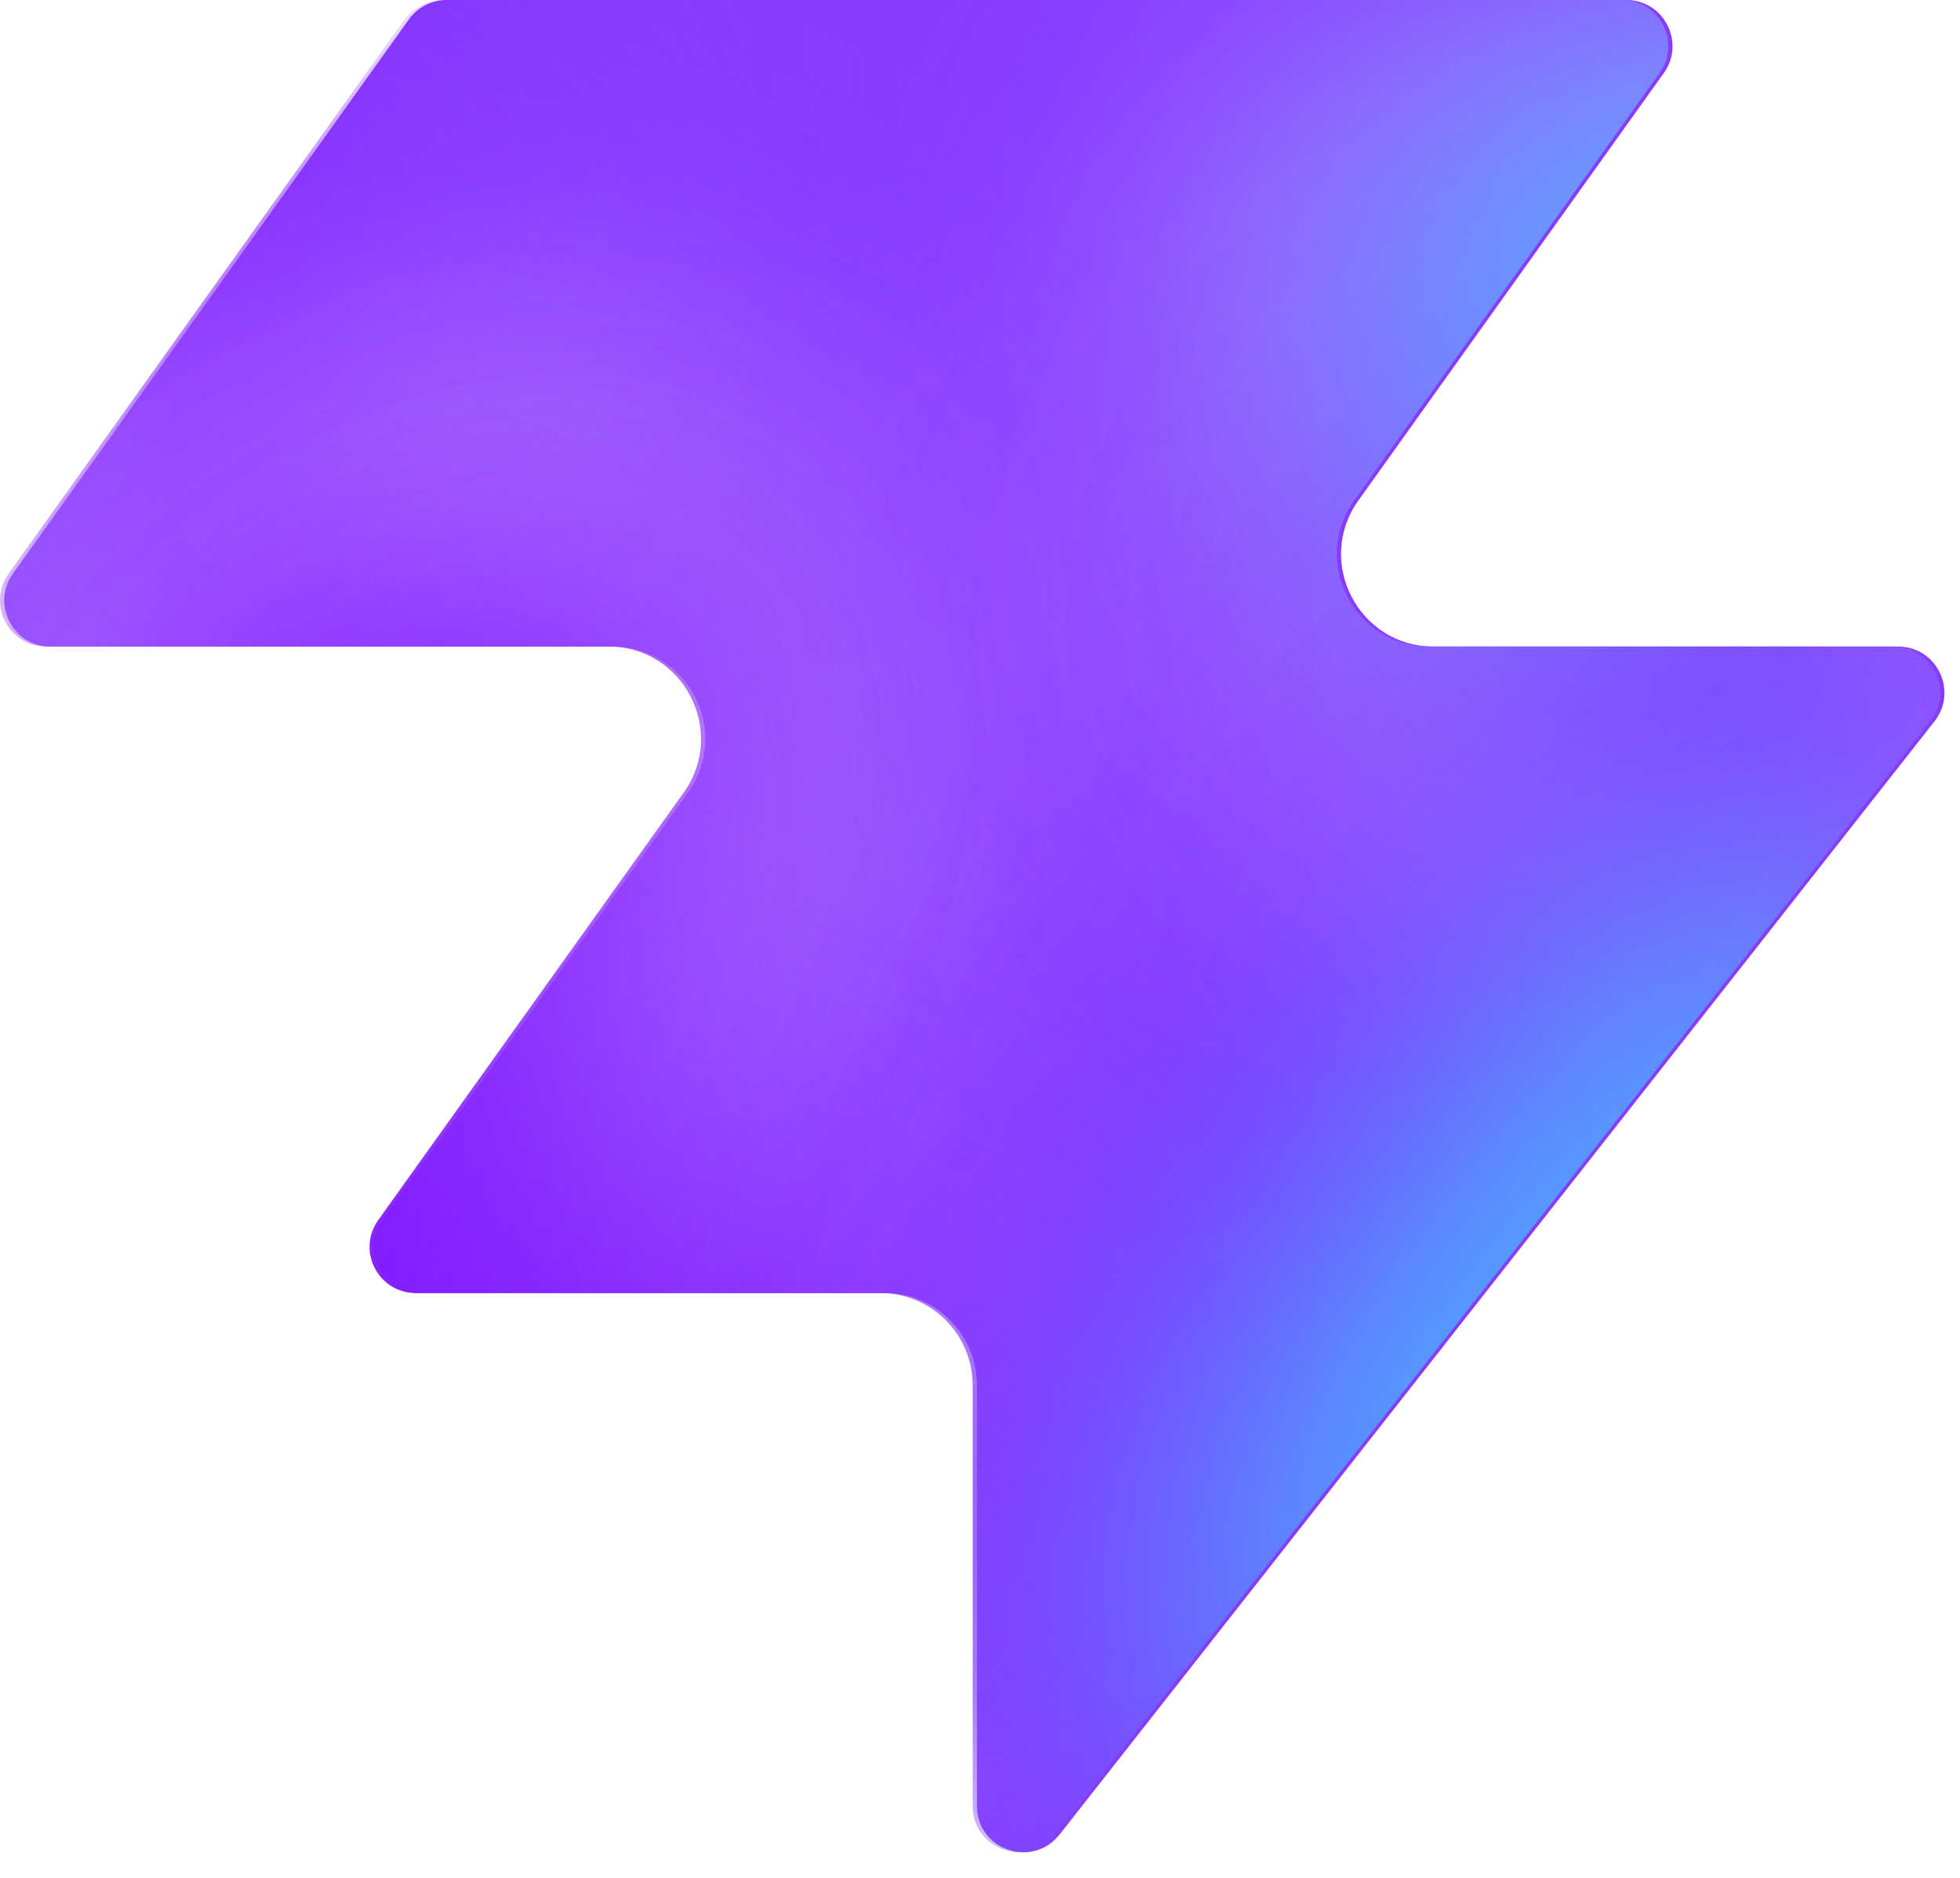
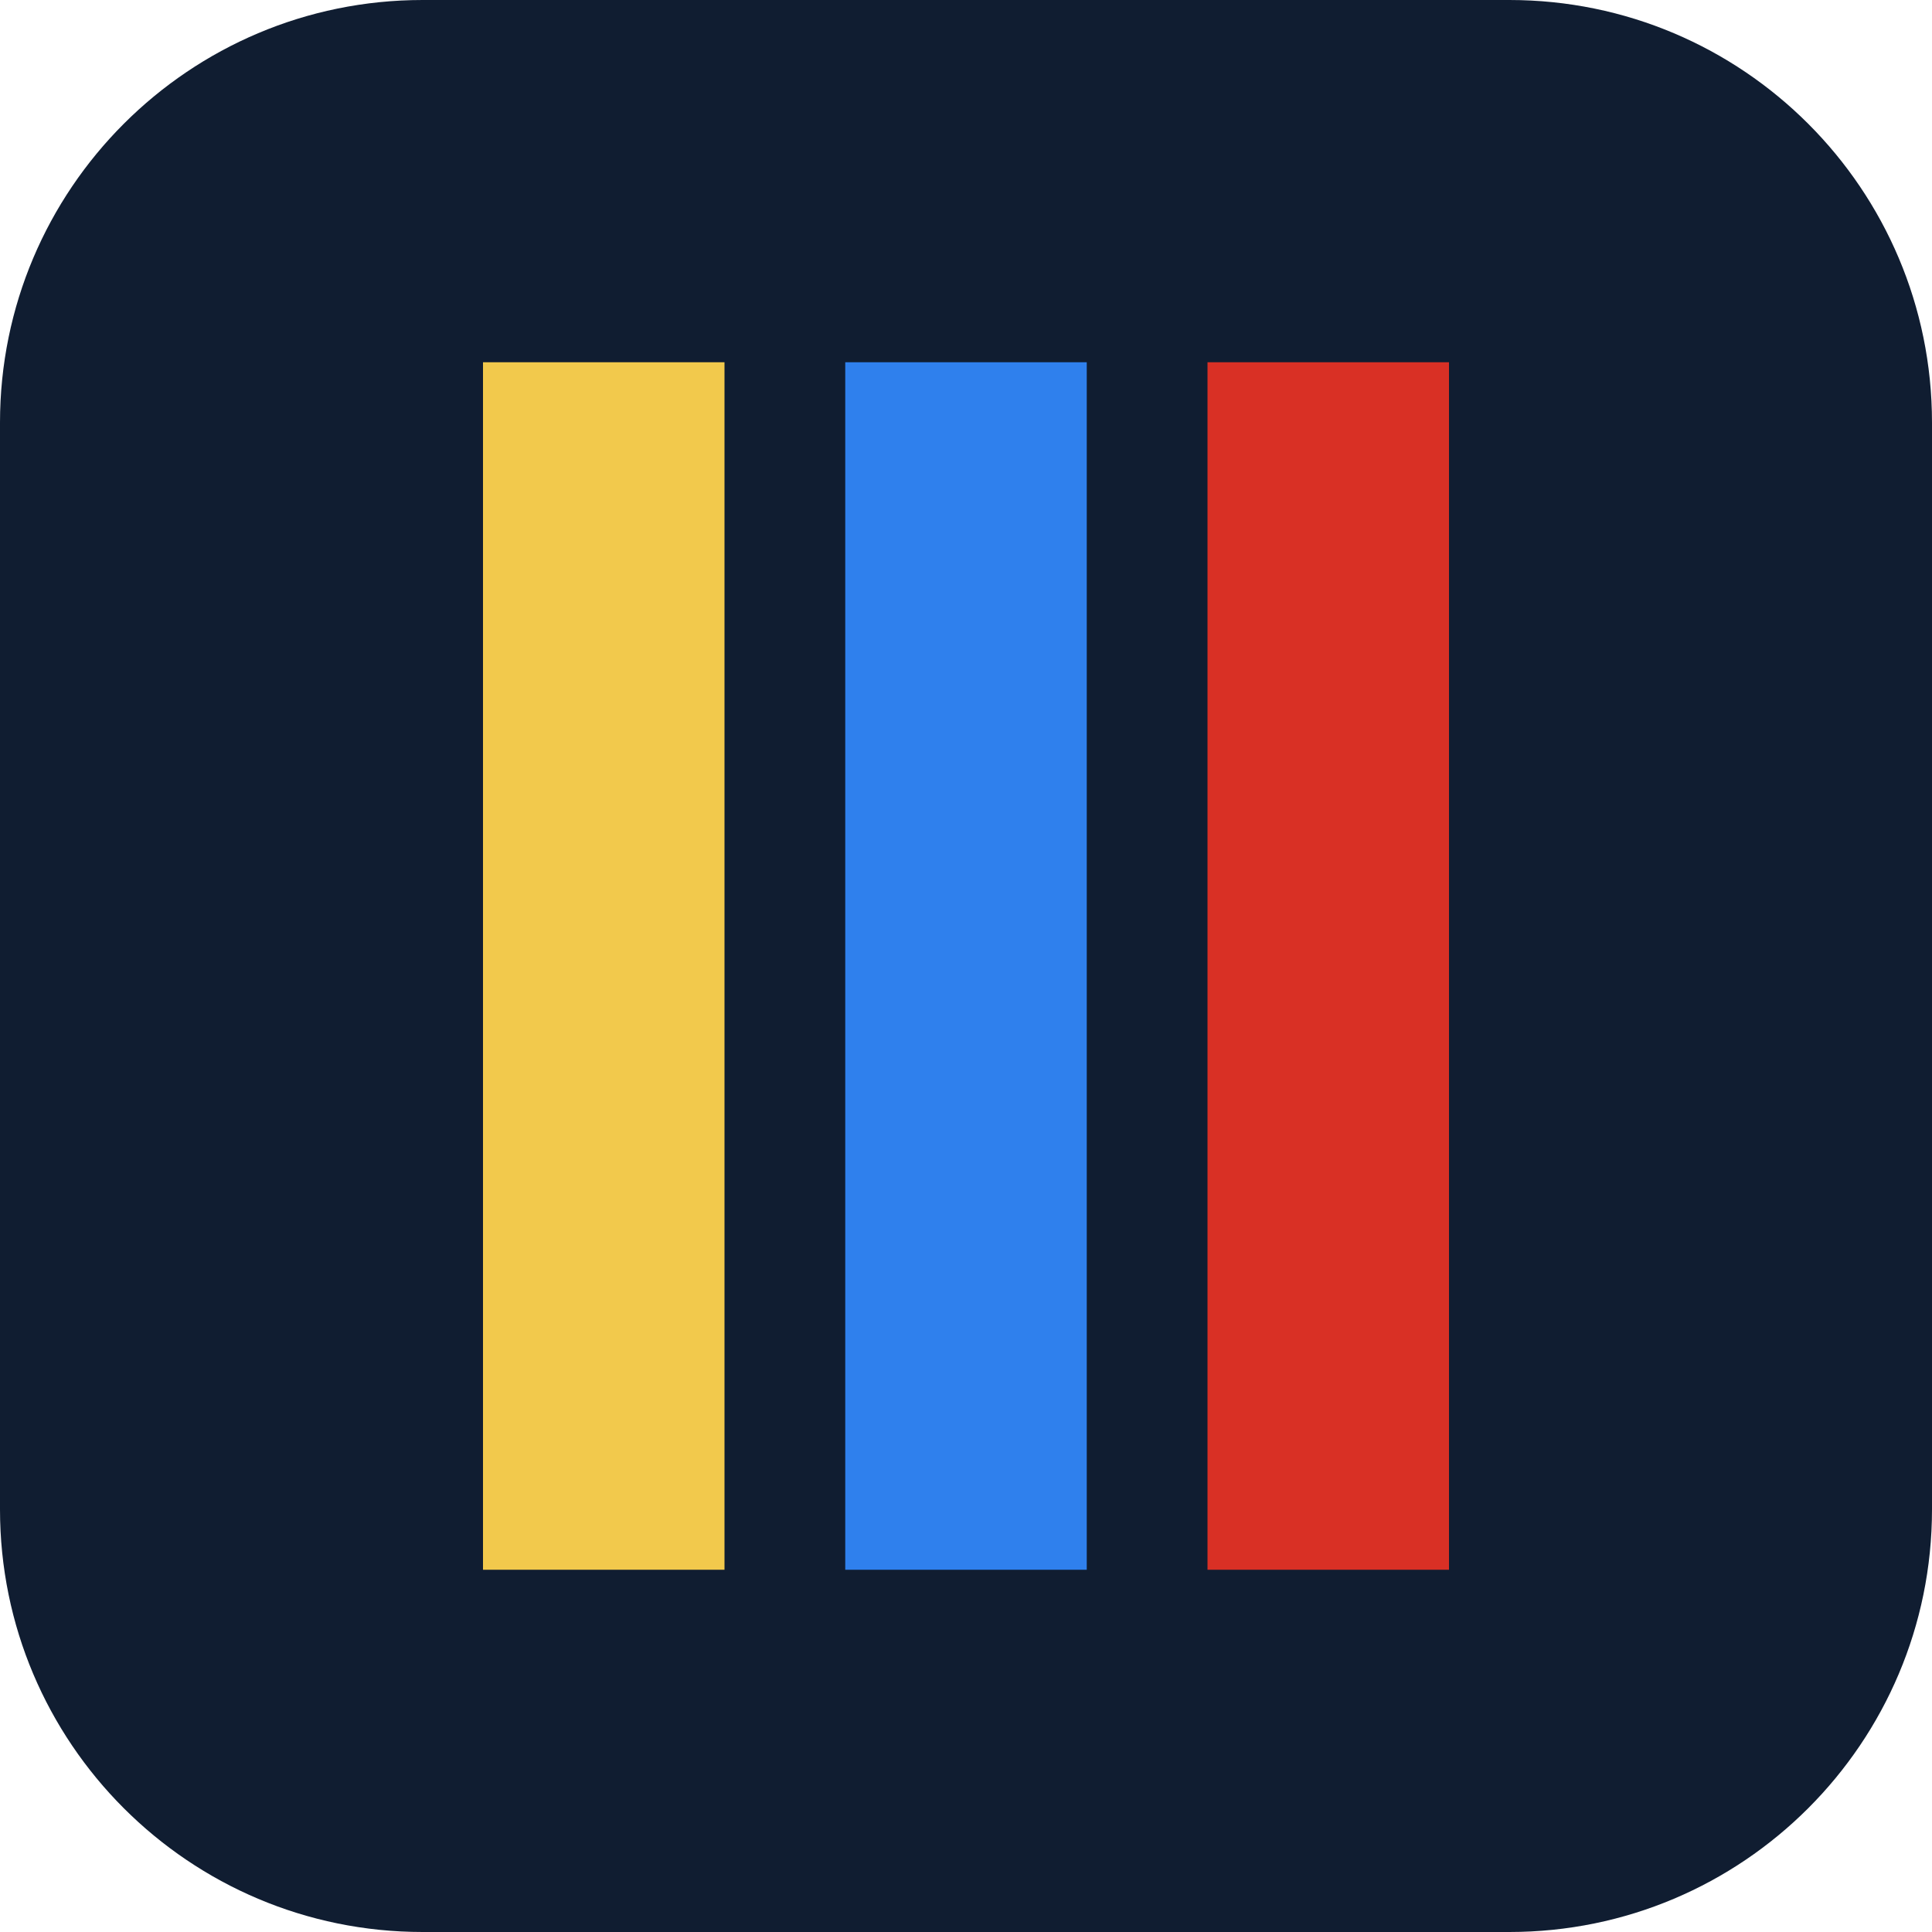
- <svg xmlns="http://www.w3.org/2000/svg" width="48" height="46" fill="none" viewBox="0 0 48 46">
-   <path fill="#863bff" d="M25.946 44.938c-.664.845-2.021.375-2.021-.698V33.937a2.26 2.26 0 0 0-2.262-2.262H10.287c-.92 0-1.456-1.04-.92-1.788l7.48-10.471c1.07-1.497 0-3.578-1.842-3.578H1.237c-.92 0-1.456-1.04-.92-1.788L10.013.474c.214-.297.556-.474.92-.474h28.894c.92 0 1.456 1.04.92 1.788l-7.48 10.471c-1.07 1.498 0 3.579 1.842 3.579h11.377c.943 0 1.473 1.088.89 1.83L25.947 44.94z" style="fill:#863bff;fill:color(display-p3 .525 .23 1);fill-opacity:1" />
-   <mask id="a" width="48" height="46" x="0" y="0" maskUnits="userSpaceOnUse" style="mask-type:alpha">
-     <path fill="#000" d="M25.842 44.938c-.664.844-2.021.375-2.021-.698V33.937a2.26 2.26 0 0 0-2.262-2.262H10.183c-.92 0-1.456-1.04-.92-1.788l7.48-10.471c1.07-1.498 0-3.579-1.842-3.579H1.133c-.92 0-1.456-1.04-.92-1.787L9.91.473c.214-.297.556-.474.92-.474h28.894c.92 0 1.456 1.04.92 1.788l-7.48 10.471c-1.07 1.498 0 3.578 1.842 3.578h11.377c.943 0 1.473 1.088.89 1.832L25.843 44.94z" style="fill:#000;fill-opacity:1" />
-   </mask>
-   <g mask="url(#a)">
-     <g filter="url(#b)">
-       <ellipse cx="5.508" cy="14.704" fill="#ede6ff" rx="5.508" ry="14.704" style="fill:#ede6ff;fill:color(display-p3 .927 .903 1);fill-opacity:1" transform="matrix(.00324 1 1 -.00324 -4.47 31.516)" />
-     </g>
-     <g filter="url(#c)">
-       <ellipse cx="10.399" cy="29.851" fill="#ede6ff" rx="10.399" ry="29.851" style="fill:#ede6ff;fill:color(display-p3 .927 .903 1);fill-opacity:1" transform="matrix(.00324 1 1 -.00324 -39.328 7.883)" />
-     </g>
-     <g filter="url(#d)">
-       <ellipse cx="5.508" cy="30.487" fill="#7e14ff" rx="5.508" ry="30.487" style="fill:#7e14ff;fill:color(display-p3 .492 .077 1);fill-opacity:1" transform="rotate(89.814 -25.913 -14.639)scale(1 -1)" />
-     </g>
-     <g filter="url(#e)">
-       <ellipse cx="5.508" cy="30.599" fill="#7e14ff" rx="5.508" ry="30.599" style="fill:#7e14ff;fill:color(display-p3 .492 .077 1);fill-opacity:1" transform="rotate(89.814 -32.644 -3.334)scale(1 -1)" />
-     </g>
-     <g filter="url(#f)">
-       <ellipse cx="5.508" cy="30.599" fill="#7e14ff" rx="5.508" ry="30.599" style="fill:#7e14ff;fill:color(display-p3 .492 .077 1);fill-opacity:1" transform="matrix(.00324 1 1 -.00324 -34.34 30.47)" />
-     </g>
-     <g filter="url(#g)">
-       <ellipse cx="14.072" cy="22.078" fill="#ede6ff" rx="14.072" ry="22.078" style="fill:#ede6ff;fill:color(display-p3 .927 .903 1);fill-opacity:1" transform="rotate(93.35 24.506 48.493)scale(-1 1)" />
-     </g>
-     <g filter="url(#h)">
-       <ellipse cx="3.47" cy="21.501" fill="#7e14ff" rx="3.47" ry="21.501" style="fill:#7e14ff;fill:color(display-p3 .492 .077 1);fill-opacity:1" transform="rotate(89.009 28.708 47.59)scale(-1 1)" />
-     </g>
-     <g filter="url(#i)">
-       <ellipse cx="3.47" cy="21.501" fill="#7e14ff" rx="3.47" ry="21.501" style="fill:#7e14ff;fill:color(display-p3 .492 .077 1);fill-opacity:1" transform="rotate(89.009 28.708 47.59)scale(-1 1)" />
-     </g>
-     <g filter="url(#j)">
-       <ellipse cx=".387" cy="8.972" fill="#7e14ff" rx="4.407" ry="29.108" style="fill:#7e14ff;fill:color(display-p3 .492 .077 1);fill-opacity:1" transform="rotate(39.51 .387 8.972)" />
-     </g>
-     <g filter="url(#k)">
-       <ellipse cx="47.523" cy="-6.092" fill="#7e14ff" rx="4.407" ry="29.108" style="fill:#7e14ff;fill:color(display-p3 .492 .077 1);fill-opacity:1" transform="rotate(37.892 47.523 -6.092)" />
-     </g>
-     <g filter="url(#l)">
-       <ellipse cx="41.412" cy="6.333" fill="#47bfff" rx="5.971" ry="9.665" style="fill:#47bfff;fill:color(display-p3 .28 .748 1);fill-opacity:1" transform="rotate(37.892 41.412 6.333)" />
-     </g>
-     <g filter="url(#m)">
-       <ellipse cx="-1.879" cy="38.332" fill="#7e14ff" rx="4.407" ry="29.108" style="fill:#7e14ff;fill:color(display-p3 .492 .077 1);fill-opacity:1" transform="rotate(37.892 -1.88 38.332)" />
-     </g>
-     <g filter="url(#n)">
-       <ellipse cx="-1.879" cy="38.332" fill="#7e14ff" rx="4.407" ry="29.108" style="fill:#7e14ff;fill:color(display-p3 .492 .077 1);fill-opacity:1" transform="rotate(37.892 -1.88 38.332)" />
-     </g>
-     <g filter="url(#o)">
-       <ellipse cx="35.651" cy="29.907" fill="#7e14ff" rx="4.407" ry="29.108" style="fill:#7e14ff;fill:color(display-p3 .492 .077 1);fill-opacity:1" transform="rotate(37.892 35.651 29.907)" />
-     </g>
-     <g filter="url(#p)">
-       <ellipse cx="38.418" cy="32.4" fill="#47bfff" rx="5.971" ry="15.297" style="fill:#47bfff;fill:color(display-p3 .28 .748 1);fill-opacity:1" transform="rotate(37.892 38.418 32.4)" />
-     </g>
-   </g>
-   <defs>
-     <filter id="b" width="60.045" height="41.654" x="-19.77" y="16.149" color-interpolation-filters="sRGB" filterUnits="userSpaceOnUse">
-       <feFlood flood-opacity="0" result="BackgroundImageFix" />
-       <feBlend in="SourceGraphic" in2="BackgroundImageFix" result="shape" />
-       <feGaussianBlur result="effect1_foregroundBlur_2002_17158" stdDeviation="7.659" />
-     </filter>
-     <filter id="c" width="90.34" height="51.437" x="-54.613" y="-7.533" color-interpolation-filters="sRGB" filterUnits="userSpaceOnUse">
-       <feFlood flood-opacity="0" result="BackgroundImageFix" />
-       <feBlend in="SourceGraphic" in2="BackgroundImageFix" result="shape" />
-       <feGaussianBlur result="effect1_foregroundBlur_2002_17158" stdDeviation="7.659" />
-     </filter>
-     <filter id="d" width="79.355" height="29.4" x="-49.64" y="2.03" color-interpolation-filters="sRGB" filterUnits="userSpaceOnUse">
-       <feFlood flood-opacity="0" result="BackgroundImageFix" />
-       <feBlend in="SourceGraphic" in2="BackgroundImageFix" result="shape" />
-       <feGaussianBlur result="effect1_foregroundBlur_2002_17158" stdDeviation="4.596" />
-     </filter>
-     <filter id="e" width="79.579" height="29.4" x="-45.045" y="20.029" color-interpolation-filters="sRGB" filterUnits="userSpaceOnUse">
-       <feFlood flood-opacity="0" result="BackgroundImageFix" />
-       <feBlend in="SourceGraphic" in2="BackgroundImageFix" result="shape" />
-       <feGaussianBlur result="effect1_foregroundBlur_2002_17158" stdDeviation="4.596" />
-     </filter>
-     <filter id="f" width="79.579" height="29.4" x="-43.513" y="21.178" color-interpolation-filters="sRGB" filterUnits="userSpaceOnUse">
-       <feFlood flood-opacity="0" result="BackgroundImageFix" />
-       <feBlend in="SourceGraphic" in2="BackgroundImageFix" result="shape" />
-       <feGaussianBlur result="effect1_foregroundBlur_2002_17158" stdDeviation="4.596" />
-     </filter>
-     <filter id="g" width="74.749" height="58.852" x="15.756" y="-17.901" color-interpolation-filters="sRGB" filterUnits="userSpaceOnUse">
-       <feFlood flood-opacity="0" result="BackgroundImageFix" />
-       <feBlend in="SourceGraphic" in2="BackgroundImageFix" result="shape" />
-       <feGaussianBlur result="effect1_foregroundBlur_2002_17158" stdDeviation="7.659" />
-     </filter>
-     <filter id="h" width="61.377" height="25.362" x="23.548" y="2.284" color-interpolation-filters="sRGB" filterUnits="userSpaceOnUse">
-       <feFlood flood-opacity="0" result="BackgroundImageFix" />
-       <feBlend in="SourceGraphic" in2="BackgroundImageFix" result="shape" />
-       <feGaussianBlur result="effect1_foregroundBlur_2002_17158" stdDeviation="4.596" />
-     </filter>
-     <filter id="i" width="61.377" height="25.362" x="23.548" y="2.284" color-interpolation-filters="sRGB" filterUnits="userSpaceOnUse">
-       <feFlood flood-opacity="0" result="BackgroundImageFix" />
-       <feBlend in="SourceGraphic" in2="BackgroundImageFix" result="shape" />
-       <feGaussianBlur result="effect1_foregroundBlur_2002_17158" stdDeviation="4.596" />
-     </filter>
-     <filter id="j" width="56.045" height="63.649" x="-27.636" y="-22.853" color-interpolation-filters="sRGB" filterUnits="userSpaceOnUse">
-       <feFlood flood-opacity="0" result="BackgroundImageFix" />
-       <feBlend in="SourceGraphic" in2="BackgroundImageFix" result="shape" />
-       <feGaussianBlur result="effect1_foregroundBlur_2002_17158" stdDeviation="4.596" />
-     </filter>
-     <filter id="k" width="54.814" height="64.646" x="20.116" y="-38.415" color-interpolation-filters="sRGB" filterUnits="userSpaceOnUse">
-       <feFlood flood-opacity="0" result="BackgroundImageFix" />
-       <feBlend in="SourceGraphic" in2="BackgroundImageFix" result="shape" />
-       <feGaussianBlur result="effect1_foregroundBlur_2002_17158" stdDeviation="4.596" />
-     </filter>
-     <filter id="l" width="33.541" height="35.313" x="24.641" y="-11.323" color-interpolation-filters="sRGB" filterUnits="userSpaceOnUse">
-       <feFlood flood-opacity="0" result="BackgroundImageFix" />
-       <feBlend in="SourceGraphic" in2="BackgroundImageFix" result="shape" />
-       <feGaussianBlur result="effect1_foregroundBlur_2002_17158" stdDeviation="4.596" />
-     </filter>
-     <filter id="m" width="54.814" height="64.646" x="-29.286" y="6.009" color-interpolation-filters="sRGB" filterUnits="userSpaceOnUse">
-       <feFlood flood-opacity="0" result="BackgroundImageFix" />
-       <feBlend in="SourceGraphic" in2="BackgroundImageFix" result="shape" />
-       <feGaussianBlur result="effect1_foregroundBlur_2002_17158" stdDeviation="4.596" />
-     </filter>
-     <filter id="n" width="54.814" height="64.646" x="-29.286" y="6.009" color-interpolation-filters="sRGB" filterUnits="userSpaceOnUse">
-       <feFlood flood-opacity="0" result="BackgroundImageFix" />
-       <feBlend in="SourceGraphic" in2="BackgroundImageFix" result="shape" />
-       <feGaussianBlur result="effect1_foregroundBlur_2002_17158" stdDeviation="4.596" />
-     </filter>
-     <filter id="o" width="54.814" height="64.646" x="8.244" y="-2.416" color-interpolation-filters="sRGB" filterUnits="userSpaceOnUse">
-       <feFlood flood-opacity="0" result="BackgroundImageFix" />
-       <feBlend in="SourceGraphic" in2="BackgroundImageFix" result="shape" />
-       <feGaussianBlur result="effect1_foregroundBlur_2002_17158" stdDeviation="4.596" />
-     </filter>
-     <filter id="p" width="39.409" height="43.623" x="18.713" y="10.588" color-interpolation-filters="sRGB" filterUnits="userSpaceOnUse">
-       <feFlood flood-opacity="0" result="BackgroundImageFix" />
-       <feBlend in="SourceGraphic" in2="BackgroundImageFix" result="shape" />
-       <feGaussianBlur result="effect1_foregroundBlur_2002_17158" stdDeviation="4.596" />
-     </filter>
-   </defs>
+ <svg xmlns="http://www.w3.org/2000/svg" viewBox="0 0 32 32">
+   <rect width="32" height="32" rx="7" fill="#101d31" />
+   <path d="M8 6h4v20H8z" fill="#f2c94c" />
+   <path d="M14 6h4v20h-4z" fill="#2f80ed" />
+   <path d="M20 6h4v20h-4z" fill="#d93025" />
</svg>
